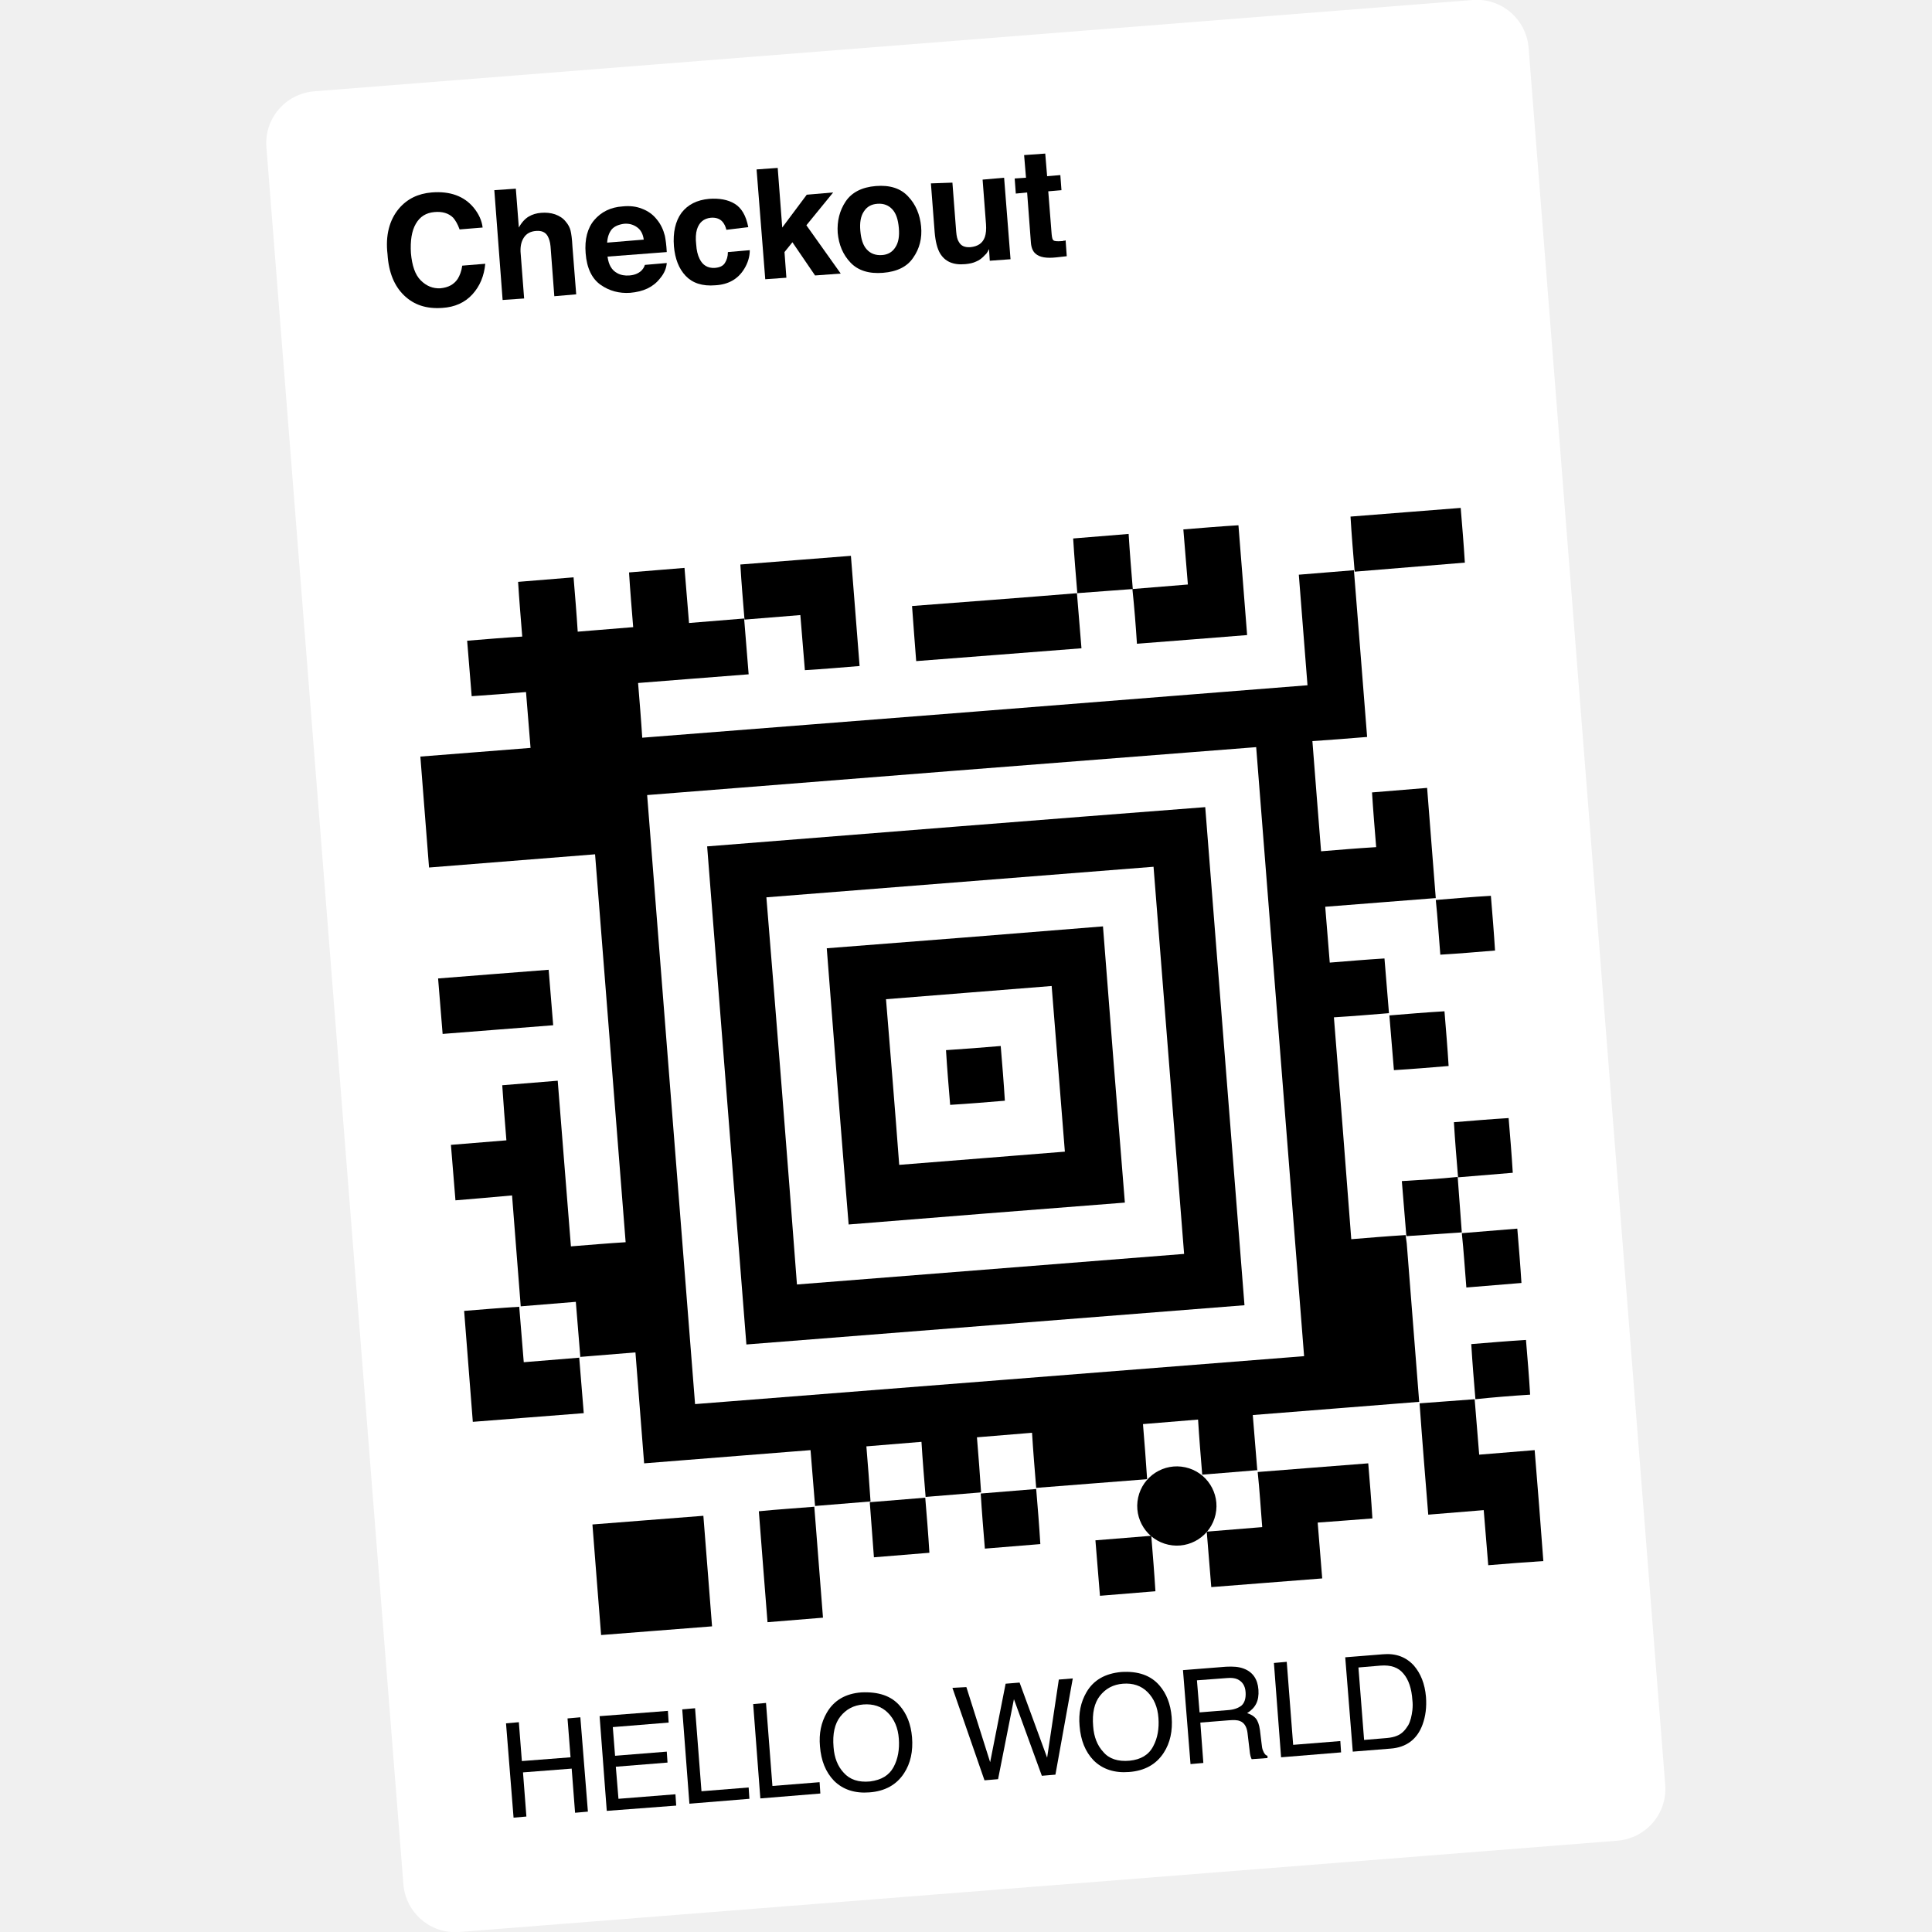
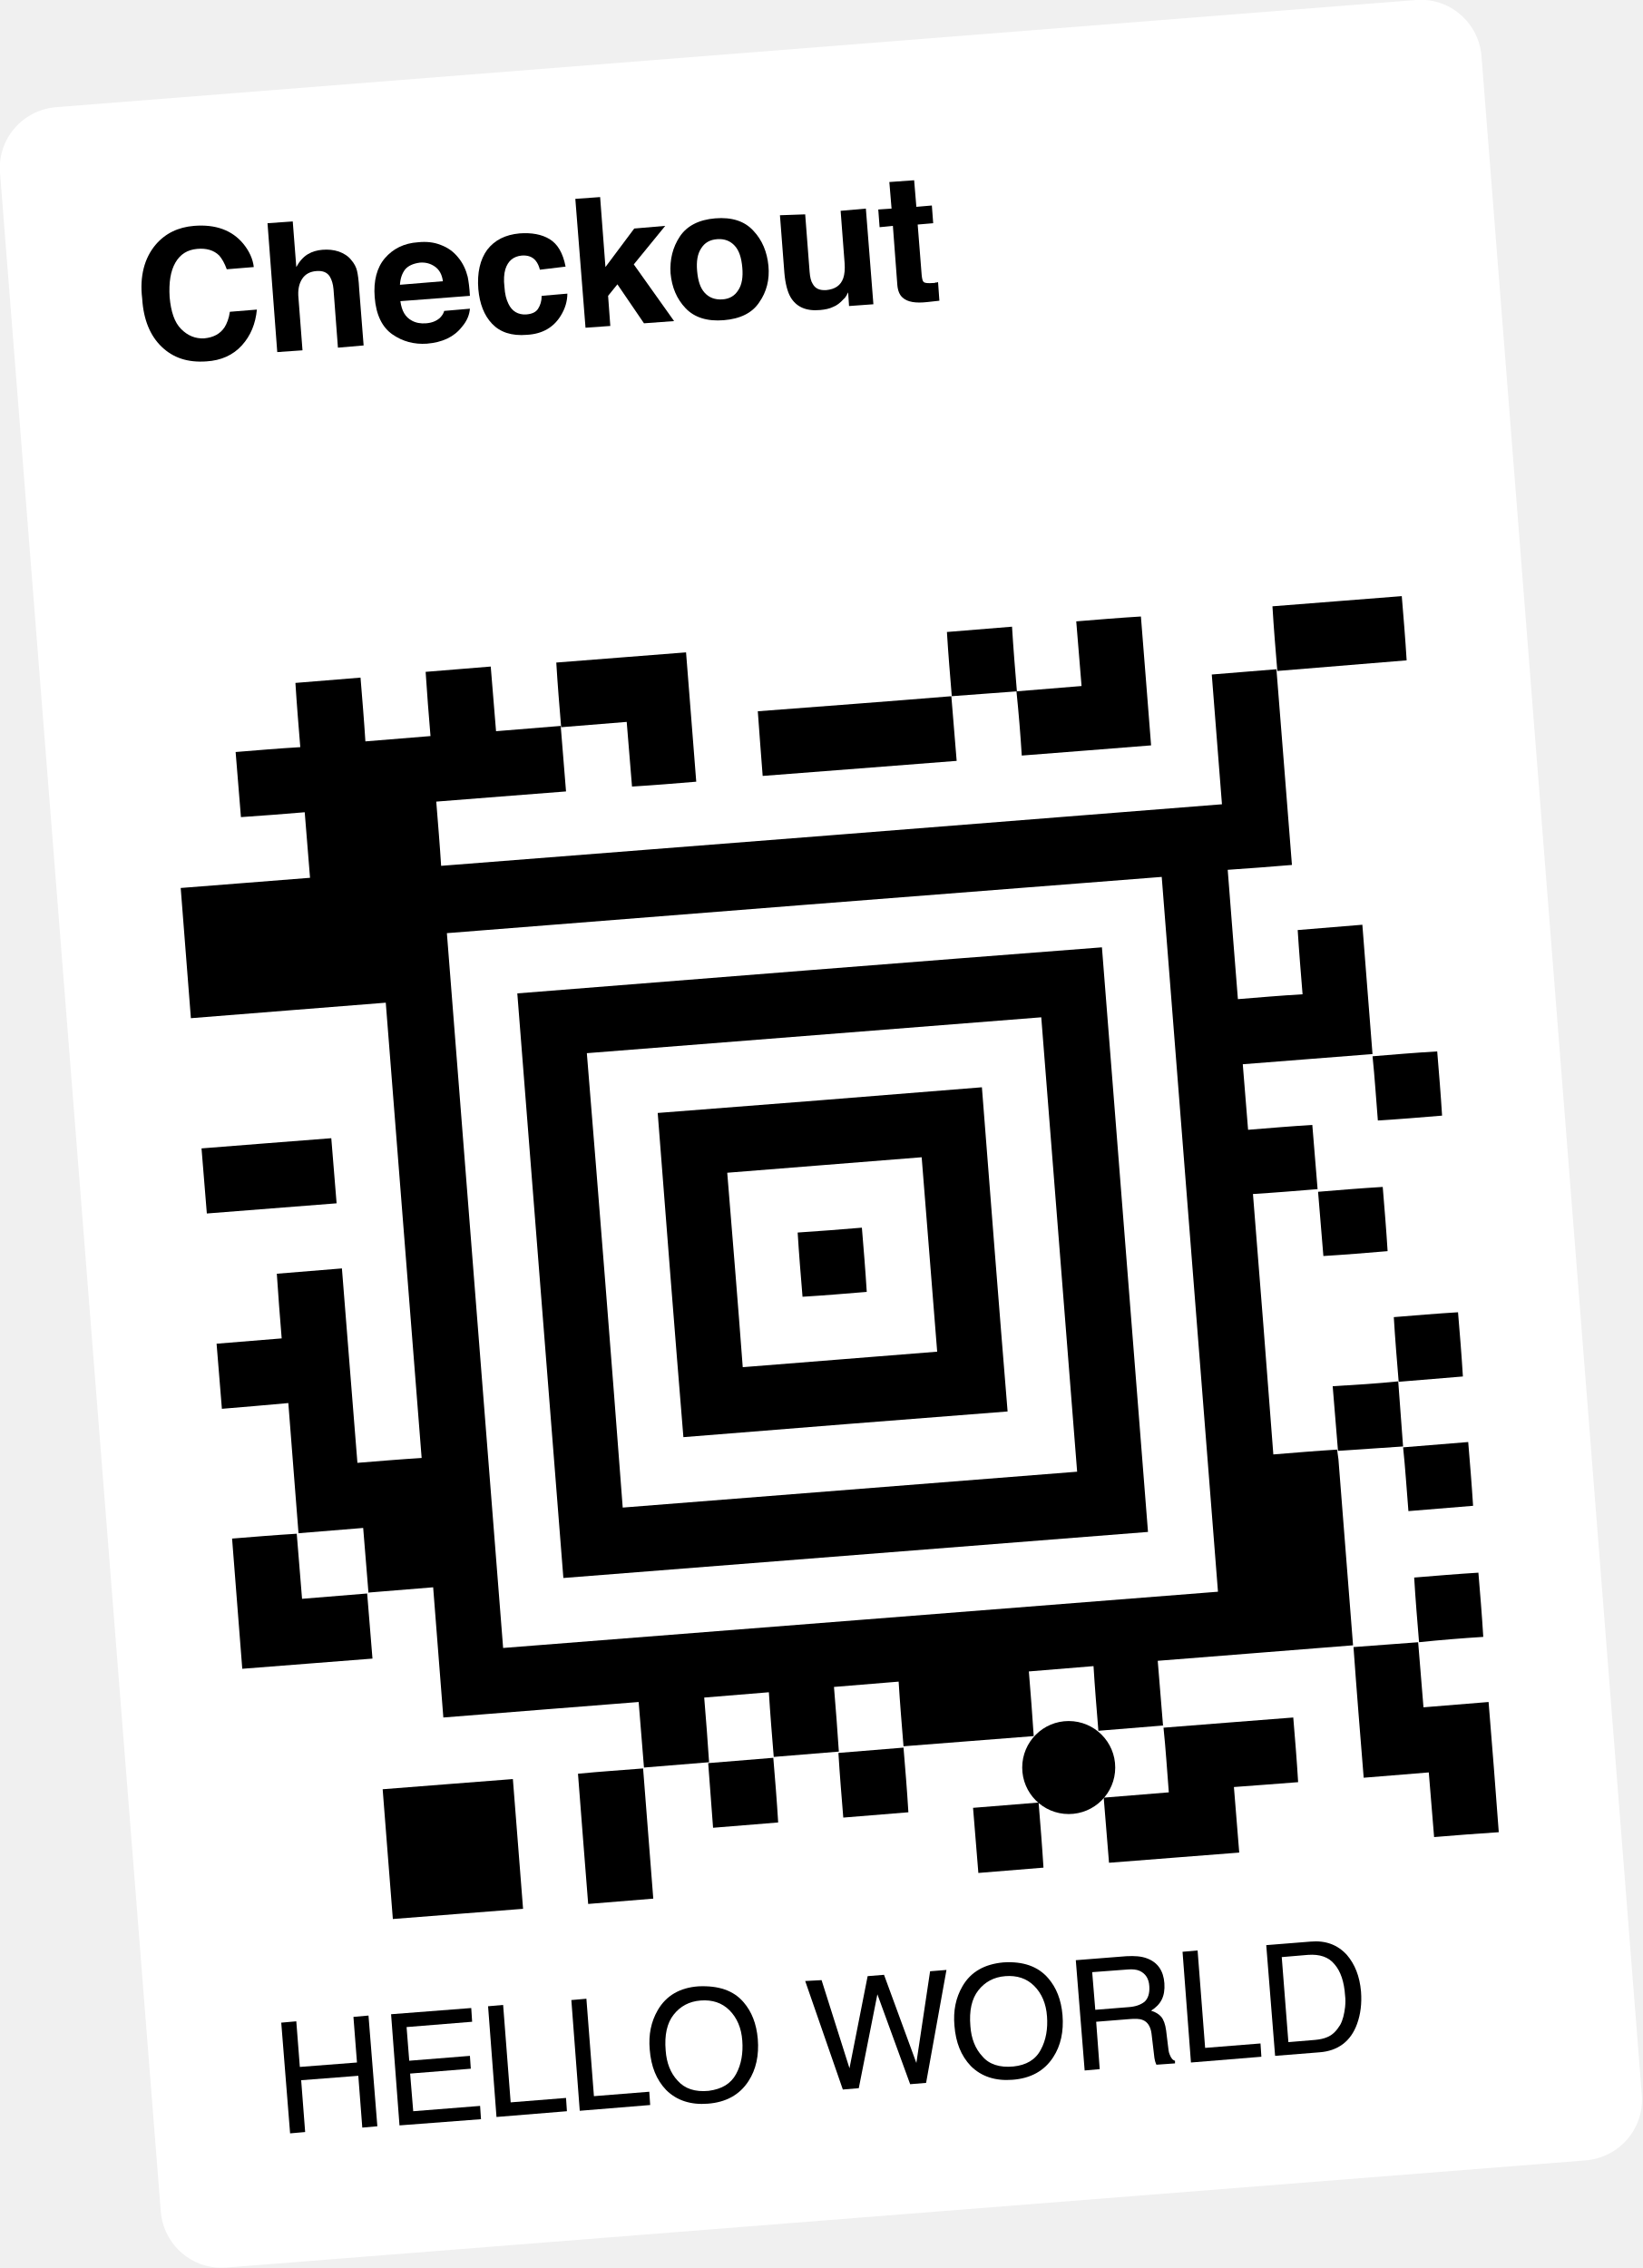
- <svg xmlns="http://www.w3.org/2000/svg" version="1.1" id="Layer_1" x="0px" y="0px" viewBox="0 0 512 512" style="enable-background:new 0 0 512 512;" xml:space="preserve">
+ <svg xmlns="http://www.w3.org/2000/svg" version="1.1" id="Layer_1" x="0px" y="0px" viewBox="0 0 370.8 512.1" style="enable-background:new 0 0 370.8 512.1;" xml:space="preserve">
  <style type="text/css">
	.st0{fill:#FFFFFF;}
</style>
  <g>
-     <path class="st0" d="M106.9,499.3c0.6,7.6,7.2,13.3,14.8,12.7l306.9-24.2c7.6-0.6,13.3-7.2,12.7-14.8L405.1,12.7   c-0.6-7.6-7.2-13.3-14.8-12.7L83.3,24.2c-7.6,0.6-13.3,7.2-12.7,14.8L106.9,499.3z" />
+     <path class="st0" d="M36.3,499.3c0.6,7.6,7.2,13.3,14.8,12.7L358,487.8c7.6-0.6,13.3-7.2,12.7-14.8L334.5,12.7   c-0.6-7.6-7.2-13.3-14.8-12.7l-307,24.2C5.1,24.8-0.6,31.4,0,39L36.3,499.3z" />
    <g>
      <g>
-         <path d="M120.7,318.1c-0.4-4.9-0.8-9.8-1.2-14.7c4.9-0.4,9.7-0.8,14.7-1.2c-0.4-5-0.8-9.8-1.1-14.6c4.9-0.4,9.7-0.8,14.7-1.2     c1.2,14.7,2.3,29.3,3.5,43.9c5-0.4,9.7-0.8,14.5-1.1c-2.7-34.3-5.4-68.5-8.1-102.8c-14.7,1.2-29.4,2.3-44,3.5     c-0.8-9.8-1.5-19.6-2.3-29.4c9.8-0.8,19.5-1.5,29.2-2.3c-0.4-5.1-0.8-9.8-1.2-14.8c-4.9,0.4-9.7,0.8-14.4,1.1     c-0.4-4.9-0.8-9.7-1.2-14.7c4.9-0.4,9.6-0.8,14.6-1.1c-0.4-4.9-0.8-9.7-1.1-14.5c5-0.4,9.8-0.8,14.7-1.2     c0.4,4.9,0.8,9.6,1.1,14.4c4.9-0.4,9.7-0.8,14.7-1.2c-0.4-4.9-0.8-9.7-1.1-14.5c5-0.4,9.7-0.8,14.7-1.2c0.4,4.9,0.8,9.7,1.2,14.6     c5-0.4,9.9-0.8,14.7-1.2l-0.1,0c0.4,4.9,0.8,9.7,1.2,14.8c-9.9,0.8-19.6,1.5-29.3,2.3c0.4,5,0.8,9.7,1.1,14.5     c58.8-4.6,117.4-9.2,176.3-13.9c-0.8-9.8-1.5-19.5-2.3-29.3c5-0.4,9.8-0.8,14.7-1.2l-0.1,0c1.2,14.7,2.3,29.3,3.5,44.2     c-5,0.4-9.8,0.8-14.5,1.1c0.8,9.9,1.5,19.6,2.3,29.2c4.9-0.4,9.6-0.8,14.6-1.1c-0.4-4.9-0.8-9.7-1.1-14.5c5-0.4,9.8-0.8,14.6-1.2     c0.8,9.8,1.5,19.6,2.3,29.3l0-0.1c-9.8,0.8-19.5,1.5-29.3,2.3c0.4,5,0.8,9.8,1.2,14.8c4.9-0.4,9.7-0.8,14.5-1.1     c0.4,5,0.8,9.8,1.2,14.6l0-0.1c-4.9,0.4-9.7,0.8-14.6,1.1c1.6,19.7,3.1,39.2,4.6,58.8c4.9-0.4,9.7-0.8,14.5-1.1c0,0-0.1,0-0.1,0     c0.1,0.7,0.2,1.5,0.3,2.2c1.1,14,2.2,28,3.3,42c-14.7,1.2-29.3,2.3-44.1,3.5c0.4,5,0.8,9.9,1.2,14.7c0,0,0.1-0.1,0.1-0.1     c-4.9,0.4-9.8,0.8-14.7,1.2c-0.4-4.9-0.8-9.7-1.1-14.6c-5,0.4-9.8,0.8-14.6,1.2c0.4,5,0.8,9.8,1.1,14.6     c-9.8,0.8-19.6,1.5-29.4,2.3c-0.4-4.9-0.8-9.7-1.1-14.6c-5,0.4-9.8,0.8-14.6,1.2c0.4,5,0.8,9.8,1.1,14.6     c-4.9,0.4-9.8,0.8-14.7,1.2c-0.4-4.9-0.8-9.7-1.1-14.6c-5,0.4-9.8,0.8-14.6,1.2c0.4,5,0.8,9.8,1.1,14.6     c-4.9,0.4-9.8,0.8-14.7,1.2c-0.4-4.9-0.8-9.7-1.2-14.8c-14.8,1.2-29.4,2.3-44.1,3.5c-0.8-9.9-1.5-19.5-2.3-29.4     c-5,0.4-9.8,0.8-14.7,1.2l0.1,0.1c-0.4-4.9-0.8-9.7-1.2-14.7c-5.1,0.4-9.9,0.8-14.7,1.2l0.1,0c-0.8-9.8-1.5-19.5-2.3-29.4     C130.3,317.3,125.5,317.7,120.7,318.1z M171.5,210.7c4.2,53.9,8.5,107.7,12.7,161.4c53.9-4.2,107.7-8.5,161.4-12.7     c-4.2-53.9-8.5-107.6-12.7-161.4C279.1,202.2,225.4,206.4,171.5,210.7z" />
-         <path d="M394.4,414.8c-0.4-4.8-0.8-9.6-1.2-14.6c-4.9,0.4-9.7,0.8-14.7,1.2c-0.8-9.9-1.6-19.7-2.3-29.5c4.9-0.4,9.8-0.7,14.7-1.1     l-0.1,0c0.4,4.8,0.8,9.6,1.2,14.7c4.9-0.4,9.7-0.8,14.7-1.2c0.8,9.9,1.6,19.7,2.3,29.4C404.2,414,399.3,414.4,394.4,414.8z" />
-         <path d="M159.3,433.3c-0.8-9.7-1.5-19.4-2.3-29.3c9.8-0.8,19.5-1.5,29.4-2.3c0.8,9.7,1.5,19.5,2.3,29.3     C178.9,431.8,169.1,432.5,159.3,433.3z" />
-         <path d="M333.3,390.1c9.7-0.8,19.4-1.5,29.3-2.3c0.4,4.8,0.8,9.6,1.1,14.6c-4.7,0.4-9.5,0.7-14.5,1.1c0.4,5,0.8,9.9,1.2,14.8     c-9.8,0.8-19.6,1.5-29.4,2.3c-0.4-4.9-0.8-9.8-1.2-14.7c4.9-0.4,9.7-0.8,14.7-1.2C334.1,399.7,333.8,394.8,333.3,390.1     L333.3,390.1z" />
-         <path d="M153.5,359.8c0.4,4.8,0.8,9.6,1.2,14.7c-9.8,0.8-19.6,1.5-29.4,2.3c-0.8-9.8-1.5-19.6-2.3-29.4c4.9-0.4,9.8-0.8,14.7-1.1     l-0.1,0c0.4,4.9,0.8,9.7,1.2,14.7C143.9,360.6,148.8,360.2,153.5,359.8L153.5,359.8z" />
-         <path d="M215.8,399.3c0.8,9.8,1.5,19.6,2.3,29.4c-4.9,0.4-9.8,0.8-14.7,1.2c-0.8-9.7-1.5-19.4-2.3-29.4     C206.1,400,211,399.7,215.8,399.3z" />
-         <path d="M116.1,259.3c9.7-0.8,19.4-1.5,29.3-2.3c0.4,4.9,0.8,9.7,1.2,14.7c-9.8,0.8-19.5,1.5-29.3,2.3     C116.9,269.1,116.5,264.2,116.1,259.3z" />
-         <path d="M305.1,407c0.4,4.9,0.8,9.8,1.1,14.7c-4.9,0.4-9.8,0.8-14.7,1.2c-0.4-4.8-0.8-9.6-1.2-14.7     C295.4,407.8,300.3,407.4,305.1,407z" />
-         <path d="M197.3,164.2c-0.4-4.8-0.8-9.6-1.1-14.6c9.8-0.8,19.5-1.5,29.3-2.3c0.8,9.7,1.5,19.4,2.3,29.2c-4.8,0.4-9.6,0.8-14.5,1.1     c-0.4-4.8-0.8-9.6-1.2-14.6C207,163.4,202.1,163.8,197.3,164.2C197.3,164.2,197.3,164.2,197.3,164.2z" />
-         <path d="M300.1,156.1c4.8-0.4,9.6-0.8,14.7-1.2c-0.4-4.9-0.8-9.7-1.2-14.6c4.9-0.4,9.7-0.8,14.6-1.1c0.8,9.6,1.5,19.3,2.3,29.1     c-9.6,0.8-19.3,1.5-29.2,2.3C301,165.8,300.6,160.9,300.1,156.1L300.1,156.1z" />
-         <path d="M285.4,157.2c0.4,4.8,0.8,9.7,1.2,14.6c-14.5,1.1-29.1,2.3-43.8,3.4c-0.4-4.7-0.7-9.5-1.1-14.6     C256.1,159.5,270.8,158.4,285.4,157.2C285.4,157.2,285.4,157.2,285.4,157.2z" />
-         <path d="M359,151.5c-0.4-4.8-0.8-9.6-1.1-14.6c9.8-0.8,19.4-1.5,29.2-2.3c0.4,4.8,0.8,9.6,1.1,14.5     C378.4,149.9,368.7,150.7,359,151.5C358.9,151.5,359,151.5,359,151.5z" />
-         <path d="M391,370.8c-0.4-4.8-0.8-9.6-1.1-14.6c4.9-0.4,9.6-0.8,14.5-1.1c0.4,4.8,0.8,9.5,1.1,14.5     C400.7,369.9,395.8,370.3,391,370.8C390.9,370.7,391,370.8,391,370.8z" />
-         <path d="M387.4,326.8c4.9-0.4,9.7-0.8,14.7-1.2c0.4,4.8,0.8,9.6,1.1,14.4c-4.8,0.4-9.5,0.8-14.6,1.2     C388.2,336.4,387.9,331.5,387.4,326.8C387.5,326.7,387.4,326.8,387.4,326.8z" />
-         <path d="M386.3,311.9c0.4,4.9,0.7,9.9,1.1,14.8c0,0,0-0.1,0-0.1c-4.9,0.3-9.8,0.7-14.8,1c0,0,0.1,0,0.1,0     c-0.4-4.8-0.8-9.6-1.2-14.6C376.6,312.7,381.5,312.4,386.3,311.9C386.4,312,386.3,311.9,386.3,311.9z" />
-         <path d="M386.4,312c-0.4-4.8-0.8-9.6-1.1-14.6c4.9-0.4,9.6-0.8,14.5-1.1c0.4,4.8,0.8,9.5,1.1,14.5     C396,311.2,391.2,311.6,386.4,312C386.3,311.9,386.4,312,386.4,312z" />
-         <path d="M368.2,269.1c4.8-0.4,9.6-0.8,14.6-1.1c0.4,4.9,0.8,9.6,1.1,14.5c-4.8,0.4-9.5,0.8-14.5,1.1     C369,278.7,368.6,273.9,368.2,269.1C368.2,269,368.2,269.1,368.2,269.1z" />
-         <path d="M380.5,238.5c4.8-0.4,9.6-0.8,14.6-1.1c0.4,4.9,0.8,9.6,1.1,14.5c-4.8,0.4-9.5,0.8-14.5,1.1     C381.3,248.2,381,243.3,380.5,238.5C380.6,238.4,380.5,238.5,380.5,238.5z" />
-         <path d="M300.2,156.1c-4.9,0.4-9.9,0.7-14.8,1.1c0,0,0.1,0,0.1,0c-0.4-4.8-0.8-9.6-1.1-14.5c5-0.4,9.7-0.8,14.7-1.2     C299.4,146.4,299.8,151.3,300.2,156.1C300.1,156.1,300.2,156.1,300.2,156.1z" />
-         <ellipse transform="matrix(0.2138 -0.9769 0.9769 0.2138 -144.687 618.4734)" cx="311.9" cy="399.1" rx="10.5" ry="10.5" />
-         <path d="M259.9,395.8c4.9-0.4,9.8-0.8,14.7-1.2c0.4,4.8,0.8,9.6,1.1,14.6c-4.9,0.4-9.7,0.8-14.7,1.2     C260.6,405.5,260.2,400.7,259.9,395.8z" />
-         <path d="M230.5,398.1c4.9-0.4,9.8-0.8,14.7-1.2c0.4,4.8,0.8,9.6,1.1,14.6c-4.9,0.4-9.7,0.8-14.7,1.2     C231.2,407.8,230.9,403,230.5,398.1z" />
-         <path d="M319.4,213.9c3.5,44.1,6.9,88,10.4,132c-44,3.5-87.9,6.9-132,10.4c-3.5-43.9-6.9-87.9-10.4-132     C231.3,220.8,275.3,217.3,319.4,213.9z M211.2,340.4c34.3-2.7,68.5-5.4,102.6-8.1c-2.7-34.3-5.4-68.5-8.1-102.6     c-34.3,2.7-68.4,5.4-102.6,8.1C205.9,272,208.6,306.1,211.2,340.4z" />
-         <path d="M219.1,251.3c24.5-1.9,48.8-3.8,73.2-5.8c1.9,24.4,3.8,48.8,5.8,73.2c-24.3,1.9-48.7,3.8-73.2,5.8     C222.9,300.2,221,275.8,219.1,251.3z M238.3,308.7c14.7-1.2,29.3-2.3,43.9-3.5c-1.2-14.7-2.3-29.3-3.5-43.9     c-14.7,1.2-29.2,2.3-43.9,3.5C236,279.5,237.2,294,238.3,308.7z" />
-         <path d="M265.2,277.2c0.4,4.8,0.8,9.6,1.1,14.5c-4.8,0.4-9.6,0.8-14.5,1.1c-0.4-4.8-0.8-9.6-1.1-14.5     C255.5,278,260.3,277.6,265.2,277.2z" />
+         <path d="M50.1,318.1c-0.4-4.9-0.8-9.8-1.2-14.7c4.9-0.4,9.7-0.8,14.7-1.2c-0.4-5-0.8-9.8-1.1-14.6c4.9-0.4,9.7-0.8,14.7-1.2     c1.2,14.7,2.3,29.3,3.5,43.9c5-0.4,9.7-0.8,14.5-1.1c-2.7-34.3-5.4-68.5-8.1-102.8c-14.7,1.2-29.4,2.3-44,3.5     c-0.8-9.8-1.5-19.6-2.3-29.4c9.8-0.8,19.5-1.5,29.2-2.3c-0.4-5.1-0.8-9.8-1.2-14.8c-4.9,0.4-9.7,0.8-14.4,1.1     c-0.4-4.9-0.8-9.7-1.2-14.7c4.9-0.4,9.6-0.8,14.6-1.1c-0.4-4.9-0.8-9.7-1.1-14.5c5-0.4,9.8-0.8,14.7-1.2     c0.4,4.9,0.8,9.6,1.1,14.4c4.9-0.4,9.7-0.8,14.7-1.2c-0.4-4.9-0.8-9.7-1.1-14.5c5-0.4,9.7-0.8,14.7-1.2c0.4,4.9,0.8,9.7,1.2,14.6     c5-0.4,9.9-0.8,14.7-1.2h-0.1c0.4,4.9,0.8,9.7,1.2,14.8c-9.9,0.8-19.6,1.5-29.3,2.3c0.4,5,0.8,9.7,1.1,14.5     c58.8-4.6,117.4-9.2,176.3-13.9c-0.8-9.8-1.5-19.5-2.3-29.3c5-0.4,9.8-0.8,14.7-1.2h-0.1c1.2,14.7,2.3,29.3,3.5,44.2     c-5,0.4-9.8,0.8-14.5,1.1c0.8,9.9,1.5,19.6,2.3,29.2c4.9-0.4,9.6-0.8,14.6-1.1c-0.4-4.9-0.8-9.7-1.1-14.5c5-0.4,9.8-0.8,14.6-1.2     c0.8,9.8,1.5,19.6,2.3,29.3V238c-9.8,0.8-19.5,1.5-29.3,2.3c0.4,5,0.8,9.8,1.2,14.8c4.9-0.4,9.7-0.8,14.5-1.1     c0.4,5,0.8,9.8,1.2,14.6v-0.1c-4.9,0.4-9.7,0.8-14.6,1.1c1.6,19.7,3.1,39.2,4.6,58.8c4.9-0.4,9.7-0.8,14.5-1.1h-0.1     c0.1,0.7,0.2,1.5,0.3,2.2c1.1,14,2.2,28,3.3,42c-14.7,1.2-29.3,2.3-44.1,3.5c0.4,5,0.8,9.9,1.2,14.7l0.1-0.1     c-4.9,0.4-9.8,0.8-14.7,1.2c-0.4-4.9-0.8-9.7-1.1-14.6c-5,0.4-9.8,0.8-14.6,1.2c0.4,5,0.8,9.8,1.1,14.6     c-9.8,0.8-19.6,1.5-29.4,2.3c-0.4-4.9-0.8-9.7-1.1-14.6c-5,0.4-9.8,0.8-14.6,1.2c0.4,5,0.8,9.8,1.1,14.6     c-4.9,0.4-9.8,0.8-14.7,1.2c-0.4-4.9-0.8-9.7-1.1-14.6c-5,0.4-9.8,0.8-14.6,1.2c0.4,5,0.8,9.8,1.1,14.6     c-4.9,0.4-9.8,0.8-14.7,1.2c-0.4-4.9-0.8-9.7-1.2-14.8c-14.8,1.2-29.4,2.3-44.1,3.5c-0.8-9.9-1.5-19.5-2.3-29.4     c-5,0.4-9.8,0.8-14.7,1.2l0.1,0.1c-0.4-4.9-0.8-9.7-1.2-14.7c-5.1,0.4-9.9,0.8-14.7,1.2h0.1c-0.8-9.8-1.5-19.5-2.3-29.4     C59.7,317.3,54.9,317.7,50.1,318.1z M100.9,210.7c4.2,53.9,8.5,107.7,12.7,161.4c53.9-4.2,107.7-8.5,161.4-12.7     c-4.2-53.9-8.5-107.6-12.7-161.4C208.5,202.2,154.8,206.4,100.9,210.7z" />
+         <path d="M323.8,414.8c-0.4-4.8-0.8-9.6-1.2-14.6c-4.9,0.4-9.7,0.8-14.7,1.2c-0.8-9.9-1.6-19.7-2.3-29.5c4.9-0.4,9.8-0.7,14.7-1.1     h-0.1c0.4,4.8,0.8,9.6,1.2,14.7c4.9-0.4,9.7-0.8,14.7-1.2c0.8,9.9,1.6,19.7,2.3,29.4C333.6,414,328.7,414.4,323.8,414.8z" />
+         <path d="M88.7,433.3c-0.8-9.7-1.5-19.4-2.3-29.3c9.8-0.8,19.5-1.5,29.4-2.3c0.8,9.7,1.5,19.5,2.3,29.3     C108.3,431.8,98.5,432.5,88.7,433.3z" />
+         <path d="M262.7,390.1c9.7-0.8,19.4-1.5,29.3-2.3c0.4,4.8,0.8,9.6,1.1,14.6c-4.7,0.4-9.5,0.7-14.5,1.1c0.4,5,0.8,9.9,1.2,14.8     c-9.8,0.8-19.6,1.5-29.4,2.3c-0.4-4.9-0.8-9.8-1.2-14.7c4.9-0.4,9.7-0.8,14.7-1.2C263.5,399.7,263.2,394.8,262.7,390.1     L262.7,390.1z" />
+         <path d="M82.9,359.8c0.4,4.8,0.8,9.6,1.2,14.7c-9.8,0.8-19.6,1.5-29.4,2.3c-0.8-9.8-1.5-19.6-2.3-29.4c4.9-0.4,9.8-0.8,14.7-1.1     H67c0.4,4.9,0.8,9.7,1.2,14.7C73.3,360.6,78.2,360.2,82.9,359.8L82.9,359.8z" />
+         <path d="M145.2,399.3c0.8,9.8,1.5,19.6,2.3,29.4c-4.9,0.4-9.8,0.8-14.7,1.2c-0.8-9.7-1.5-19.4-2.3-29.4     C135.5,400,140.4,399.7,145.2,399.3z" />
+         <path d="M45.5,259.3c9.7-0.8,19.4-1.5,29.3-2.3c0.4,4.9,0.8,9.7,1.2,14.7c-9.8,0.8-19.5,1.5-29.3,2.3     C46.3,269.1,45.9,264.2,45.5,259.3z" />
+         <path d="M234.5,407c0.4,4.9,0.8,9.8,1.1,14.7c-4.9,0.4-9.8,0.8-14.7,1.2c-0.4-4.8-0.8-9.6-1.2-14.7     C224.8,407.8,229.7,407.4,234.5,407z" />
+         <path d="M126.7,164.2c-0.4-4.8-0.8-9.6-1.1-14.6c9.8-0.8,19.5-1.5,29.3-2.3c0.8,9.7,1.5,19.4,2.3,29.2c-4.8,0.4-9.6,0.8-14.5,1.1     c-0.4-4.8-0.8-9.6-1.2-14.6C136.4,163.4,131.5,163.8,126.7,164.2L126.7,164.2z" />
+         <path d="M229.5,156.1c4.8-0.4,9.6-0.8,14.7-1.2c-0.4-4.9-0.8-9.7-1.2-14.6c4.9-0.4,9.7-0.8,14.6-1.1c0.8,9.6,1.5,19.3,2.3,29.1     c-9.6,0.8-19.3,1.5-29.2,2.3C230.4,165.8,230,160.9,229.5,156.1L229.5,156.1z" />
+         <path d="M214.8,157.2c0.4,4.8,0.8,9.7,1.2,14.6c-14.5,1.1-29.1,2.3-43.8,3.4c-0.4-4.7-0.7-9.5-1.1-14.6     C185.5,159.5,200.2,158.4,214.8,157.2L214.8,157.2z" />
+         <path d="M288.4,151.5c-0.4-4.8-0.8-9.6-1.1-14.6c9.8-0.8,19.4-1.5,29.2-2.3c0.4,4.8,0.8,9.6,1.1,14.5     C307.8,149.9,298.1,150.7,288.4,151.5C288.3,151.5,288.4,151.5,288.4,151.5z" />
+         <path d="M320.4,370.8c-0.4-4.8-0.8-9.6-1.1-14.6c4.9-0.4,9.6-0.8,14.5-1.1c0.4,4.8,0.8,9.5,1.1,14.5     C330.1,369.9,325.2,370.3,320.4,370.8C320.3,370.7,320.4,370.8,320.4,370.8z" />
+         <path d="M316.8,326.8c4.9-0.4,9.7-0.8,14.7-1.2c0.4,4.8,0.8,9.6,1.1,14.4c-4.8,0.4-9.5,0.8-14.6,1.2     C317.6,336.4,317.3,331.5,316.8,326.8C316.9,326.7,316.8,326.8,316.8,326.8z" />
+         <path d="M315.7,311.9c0.4,4.9,0.7,9.9,1.1,14.8v-0.1c-4.9,0.3-9.8,0.7-14.8,1h0.1c-0.4-4.8-0.8-9.6-1.2-14.6     C306,312.7,310.9,312.4,315.7,311.9C315.8,312,315.7,311.9,315.7,311.9z" />
+         <path d="M315.8,312c-0.4-4.8-0.8-9.6-1.1-14.6c4.9-0.4,9.6-0.8,14.5-1.1c0.4,4.8,0.8,9.5,1.1,14.5     C325.4,311.2,320.6,311.6,315.8,312C315.7,311.9,315.8,312,315.8,312z" />
+         <path d="M297.6,269.1c4.8-0.4,9.6-0.8,14.6-1.1c0.4,4.9,0.8,9.6,1.1,14.5c-4.8,0.4-9.5,0.8-14.5,1.1     C298.4,278.7,298,273.9,297.6,269.1C297.6,269,297.6,269.1,297.6,269.1z" />
+         <path d="M309.9,238.5c4.8-0.4,9.6-0.8,14.6-1.1c0.4,4.9,0.8,9.6,1.1,14.5c-4.8,0.4-9.5,0.8-14.5,1.1     C310.7,248.2,310.4,243.3,309.9,238.5C310,238.4,309.9,238.5,309.9,238.5z" />
+         <path d="M229.6,156.1c-4.9,0.4-9.9,0.7-14.8,1.1h0.1c-0.4-4.8-0.8-9.6-1.1-14.5c5-0.4,9.7-0.8,14.7-1.2     C228.8,146.4,229.2,151.3,229.6,156.1C229.5,156.1,229.6,156.1,229.6,156.1z" />
+         <ellipse cx="241.3" cy="399.1" rx="10.5" ry="10.5" />
+         <path d="M189.3,395.8c4.9-0.4,9.8-0.8,14.7-1.2c0.4,4.8,0.8,9.6,1.1,14.6c-4.9,0.4-9.7,0.8-14.7,1.2     C190,405.5,189.6,400.7,189.3,395.8z" />
+         <path d="M159.9,398.1c4.9-0.4,9.8-0.8,14.7-1.2c0.4,4.8,0.8,9.6,1.1,14.6c-4.9,0.4-9.7,0.8-14.7,1.2     C160.6,407.8,160.3,403,159.9,398.1z" />
+         <path d="M248.8,213.9c3.5,44.1,6.9,88,10.4,132c-44,3.5-87.9,6.9-132,10.4c-3.5-43.9-6.9-87.9-10.4-132     C160.7,220.8,204.7,217.3,248.8,213.9z M140.6,340.4c34.3-2.7,68.5-5.4,102.6-8.1c-2.7-34.3-5.4-68.5-8.1-102.6     c-34.3,2.7-68.4,5.4-102.6,8.1C135.3,272,138,306.1,140.6,340.4z" />
+         <path d="M148.5,251.3c24.5-1.9,48.8-3.8,73.2-5.8c1.9,24.4,3.8,48.8,5.8,73.2c-24.3,1.9-48.7,3.8-73.2,5.8     C152.3,300.2,150.4,275.8,148.5,251.3z M167.7,308.7c14.7-1.2,29.3-2.3,43.9-3.5c-1.2-14.7-2.3-29.3-3.5-43.9     c-14.7,1.2-29.2,2.3-43.9,3.5C165.4,279.5,166.6,294,167.7,308.7z" />
+         <path d="M194.6,277.2c0.4,4.8,0.8,9.6,1.1,14.5c-4.8,0.4-9.6,0.8-14.5,1.1c-0.4-4.8-0.8-9.6-1.1-14.5     C184.9,278,189.7,277.6,194.6,277.2z" />
      </g>
    </g>
    <g>
-       <path d="M105.7,55.3c2.2-2.6,5.1-4,8.7-4.3c4.9-0.4,8.6,1,11.1,4c1.4,1.7,2.2,3.5,2.4,5.3l-6.1,0.5c-0.5-1.4-1.1-2.4-1.7-3.1    c-1.2-1.2-2.9-1.7-5-1.5c-2.2,0.2-3.8,1.2-4.9,3.1s-1.5,4.5-1.3,7.8c0.3,3.3,1.1,5.7,2.6,7.2c1.5,1.5,3.2,2.2,5.2,2.1    c2.1-0.2,3.6-1,4.6-2.5c0.5-0.8,1-2,1.2-3.5l6.1-0.5c-0.3,3.2-1.4,5.9-3.4,8.1c-2,2.2-4.7,3.4-8,3.6c-4.2,0.3-7.5-0.8-10.1-3.3    c-2.6-2.5-4.1-6.1-4.4-10.9C102.1,62.4,103.2,58.3,105.7,55.3z" />
-       <path d="M147.1,56.8c1.1,0.4,2.1,1,2.8,1.9c0.7,0.8,1.1,1.6,1.3,2.4c0.2,0.8,0.4,2.2,0.5,4.2l1,12.7l-5.8,0.5l-1-13.2    c-0.1-1.2-0.4-2.1-0.8-2.8c-0.6-1-1.6-1.4-3-1.3c-1.5,0.1-2.6,0.7-3.3,1.8c-0.7,1.1-1,2.5-0.8,4.4l0.9,11.7l-5.7,0.4L131,50.4    l5.7-0.4l0.8,10.3c0.7-1.3,1.6-2.3,2.6-2.9c1-0.6,2.1-0.9,3.3-1C144.7,56.3,145.9,56.4,147.1,56.8z" />
-       <path d="M170.1,55.3c1.6,0.6,2.9,1.5,4,2.9c1,1.2,1.7,2.7,2.1,4.3c0.2,1,0.4,2.4,0.5,4.3L161,68c0.3,2.2,1.1,3.6,2.6,4.4    c0.9,0.5,2,0.7,3.2,0.6c1.3-0.1,2.3-0.5,3.1-1.2c0.4-0.4,0.8-0.9,1-1.6l5.8-0.5c-0.1,1.3-0.6,2.7-1.8,4.1    c-1.8,2.3-4.4,3.5-7.9,3.8c-2.9,0.2-5.5-0.5-7.8-2.1c-2.3-1.6-3.7-4.4-4-8.4c-0.3-3.7,0.5-6.7,2.3-8.8s4.3-3.4,7.5-3.6    C166.9,54.5,168.6,54.7,170.1,55.3z M162.1,60.8c-0.7,0.9-1.1,2-1.2,3.5l9.7-0.8c-0.2-1.5-0.8-2.6-1.8-3.3c-1-0.7-2.1-1-3.4-0.9    C163.9,59.5,162.8,60,162.1,60.8z" />
-       <path d="M192.5,60.9c-0.2-0.8-0.5-1.5-1-2.1c-0.7-0.8-1.7-1.2-3.1-1.1c-1.9,0.2-3.1,1.2-3.7,3.1c-0.3,1-0.4,2.4-0.2,4    c0.1,1.6,0.4,2.8,0.9,3.8c0.8,1.7,2.2,2.5,4,2.4c1.3-0.1,2.2-0.5,2.7-1.3c0.5-0.8,0.8-1.7,0.8-2.9l5.8-0.5c0,1.7-0.5,3.4-1.5,5    c-1.6,2.6-4.1,4.1-7.6,4.3c-3.5,0.3-6.1-0.6-7.9-2.5c-1.8-1.9-2.8-4.5-3.1-7.8c-0.3-3.7,0.4-6.7,2-8.9c1.7-2.2,4.1-3.4,7.3-3.7    c2.7-0.2,5,0.2,6.8,1.3c1.8,1.1,3,3.1,3.6,6.2L192.5,60.9z" />
-       <path d="M200.5,44.9l5.6-0.4l1.2,15.8l6.5-8.7l7-0.6l-7.1,8.7l9.1,12.8L216,73l-6-8.8l-2.1,2.6l0.5,6.8l-5.6,0.4L200.5,44.9z" />
-       <path d="M242,68.3c-1.6,2.4-4.3,3.7-8,4c-3.7,0.3-6.6-0.6-8.6-2.7c-2-2.1-3.1-4.7-3.4-7.9c-0.2-3.1,0.5-5.9,2.1-8.3    c1.6-2.4,4.3-3.8,8-4.1c3.7-0.3,6.6,0.6,8.6,2.8c2,2.1,3.1,4.8,3.4,7.9C244.4,63.1,243.7,65.9,242,68.3z M237.3,65.5    c0.8-1.2,1.1-2.9,0.9-5.1c-0.2-2.2-0.7-3.8-1.7-4.9c-1-1.1-2.3-1.6-3.9-1.5c-1.7,0.1-2.9,0.8-3.7,2.1c-0.8,1.2-1.1,2.9-0.9,5.1    c0.2,2.2,0.7,3.8,1.7,4.9s2.3,1.6,4,1.5C235.3,67.5,236.5,66.8,237.3,65.5z" />
-       <path d="M252.4,48.4l1,13c0.1,1.2,0.3,2.1,0.7,2.7c0.6,1.1,1.6,1.5,3.1,1.4c1.9-0.2,3.2-1,3.8-2.7c0.3-0.9,0.4-2,0.3-3.4    l-0.9-11.8l5.7-0.5l1.7,21.6l-5.5,0.4l-0.2-3.1c0,0.1-0.2,0.3-0.3,0.6c-0.2,0.3-0.4,0.7-0.7,0.9c-0.8,0.9-1.6,1.5-2.4,1.8    c-0.8,0.4-1.8,0.6-2.9,0.7c-3.2,0.3-5.4-0.7-6.7-2.9c-0.7-1.2-1.2-3.1-1.4-5.5l-1-13L252.4,48.4z" />
-       <path d="M269.2,51.3l-0.3-4l3-0.2l-0.5-6l5.6-0.4l0.5,6l3.5-0.3l0.3,4l-3.5,0.3l0.9,11.4c0.1,0.9,0.2,1.4,0.5,1.6    c0.2,0.2,0.9,0.3,2.1,0.2c0.2,0,0.4,0,0.5-0.1c0.2,0,0.4,0,0.6-0.1l0.3,4.2l-2.7,0.3c-2.7,0.3-4.5,0-5.6-1    c-0.7-0.6-1.1-1.6-1.2-2.9l-1-13.3L269.2,51.3z" />
+       <path d="M35.1,55.3c2.2-2.6,5.1-4,8.7-4.3c4.9-0.4,8.6,1,11.1,4c1.4,1.7,2.2,3.5,2.4,5.3l-6.1,0.5c-0.5-1.4-1.1-2.4-1.7-3.1    c-1.2-1.2-2.9-1.7-5-1.5c-2.2,0.2-3.8,1.2-4.9,3.1s-1.5,4.5-1.3,7.8c0.3,3.3,1.1,5.7,2.6,7.2s3.2,2.2,5.2,2.1    c2.1-0.2,3.6-1,4.6-2.5c0.5-0.8,1-2,1.2-3.5l6.1-0.5c-0.3,3.2-1.4,5.9-3.4,8.1s-4.7,3.4-8,3.6c-4.2,0.3-7.5-0.8-10.1-3.3    s-4.1-6.1-4.4-10.9C31.5,62.4,32.6,58.3,35.1,55.3z" />
+       <path d="M76.5,56.8c1.1,0.4,2.1,1,2.8,1.9c0.7,0.8,1.1,1.6,1.3,2.4c0.2,0.8,0.4,2.2,0.5,4.2l1,12.7l-5.8,0.5l-1-13.2    c-0.1-1.2-0.4-2.1-0.8-2.8c-0.6-1-1.6-1.4-3-1.3c-1.5,0.1-2.6,0.7-3.3,1.8s-1,2.5-0.8,4.4l0.9,11.7l-5.7,0.4l-2.2-29.1l5.7-0.4    l0.8,10.3c0.7-1.3,1.6-2.3,2.6-2.9c1-0.6,2.1-0.9,3.3-1C74.1,56.3,75.3,56.4,76.5,56.8z" />
+       <path d="M99.5,55.3c1.6,0.6,2.9,1.5,4,2.9c1,1.2,1.7,2.7,2.1,4.3c0.2,1,0.4,2.4,0.5,4.3L90.4,68c0.3,2.2,1.1,3.6,2.6,4.4    c0.9,0.5,2,0.7,3.2,0.6c1.3-0.1,2.3-0.5,3.1-1.2c0.4-0.4,0.8-0.9,1-1.6l5.8-0.5c-0.1,1.3-0.6,2.7-1.8,4.1    c-1.8,2.3-4.4,3.5-7.9,3.8c-2.9,0.2-5.5-0.5-7.8-2.1s-3.7-4.4-4-8.4c-0.3-3.7,0.5-6.7,2.3-8.8s4.3-3.4,7.5-3.6    C96.3,54.5,98,54.7,99.5,55.3z M91.5,60.8c-0.7,0.9-1.1,2-1.2,3.5l9.7-0.8c-0.2-1.5-0.8-2.6-1.8-3.3s-2.1-1-3.4-0.9    C93.3,59.5,92.2,60,91.5,60.8z" />
+       <path d="M121.9,60.9c-0.2-0.8-0.5-1.5-1-2.1c-0.7-0.8-1.7-1.2-3.1-1.1c-1.9,0.2-3.1,1.2-3.7,3.1c-0.3,1-0.4,2.4-0.2,4    c0.1,1.6,0.4,2.8,0.9,3.8c0.8,1.7,2.2,2.5,4,2.4c1.3-0.1,2.2-0.5,2.7-1.3s0.8-1.7,0.8-2.9l5.8-0.5c0,1.7-0.5,3.4-1.5,5    c-1.6,2.6-4.1,4.1-7.6,4.3c-3.5,0.3-6.1-0.6-7.9-2.5c-1.8-1.9-2.8-4.5-3.1-7.8c-0.3-3.7,0.4-6.7,2-8.9c1.7-2.2,4.1-3.4,7.3-3.7    c2.7-0.2,5,0.2,6.8,1.3s3,3.1,3.6,6.2L121.9,60.9z" />
+       <path d="M129.9,44.9l5.6-0.4l1.2,15.8l6.5-8.7l7-0.6l-7.1,8.7l9.1,12.8l-6.8,0.5l-6-8.8l-2.1,2.6l0.5,6.8l-5.6,0.4L129.9,44.9z" />
+       <path d="M171.4,68.3c-1.6,2.4-4.3,3.7-8,4s-6.6-0.6-8.6-2.7s-3.1-4.7-3.4-7.9c-0.2-3.1,0.5-5.9,2.1-8.3c1.6-2.4,4.3-3.8,8-4.1    s6.6,0.6,8.6,2.8c2,2.1,3.1,4.8,3.4,7.9C173.8,63.1,173.1,65.9,171.4,68.3z M166.7,65.5c0.8-1.2,1.1-2.9,0.9-5.1    c-0.2-2.2-0.7-3.8-1.7-4.9c-1-1.1-2.3-1.6-3.9-1.5c-1.7,0.1-2.9,0.8-3.7,2.1c-0.8,1.2-1.1,2.9-0.9,5.1c0.2,2.2,0.7,3.8,1.7,4.9    s2.3,1.6,4,1.5C164.7,67.5,165.9,66.8,166.7,65.5z" />
+       <path d="M181.8,48.4l1,13c0.1,1.2,0.3,2.1,0.7,2.7c0.6,1.1,1.6,1.5,3.1,1.4c1.9-0.2,3.2-1,3.8-2.7c0.3-0.9,0.4-2,0.3-3.4    l-0.9-11.8l5.7-0.5l1.7,21.6l-5.5,0.4l-0.2-3.1c0,0.1-0.2,0.3-0.3,0.6c-0.2,0.3-0.4,0.7-0.7,0.9c-0.8,0.9-1.6,1.5-2.4,1.8    c-0.8,0.4-1.8,0.6-2.9,0.7c-3.2,0.3-5.4-0.7-6.7-2.9c-0.7-1.2-1.2-3.1-1.4-5.5l-1-13L181.8,48.4z" />
+       <path d="M198.6,51.3l-0.3-4l3-0.2l-0.5-6l5.6-0.4l0.5,6l3.5-0.3l0.3,4l-3.5,0.3l0.9,11.4c0.1,0.9,0.2,1.4,0.5,1.6    c0.2,0.2,0.9,0.3,2.1,0.2c0.2,0,0.4,0,0.5-0.1c0.2,0,0.4,0,0.6-0.1l0.3,4.2l-2.7,0.3c-2.7,0.3-4.5,0-5.6-1    c-0.7-0.6-1.1-1.6-1.2-2.9l-1-13.3L198.6,51.3z" />
    </g>
    <g>
-       <path d="M134.1,456.7l3.4-0.3l0.8,10.3l12.9-1l-0.8-10.3l3.4-0.3l2,25l-3.4,0.3l-0.9-11.7l-12.9,1l0.9,11.7l-3.4,0.3L134.1,456.7z    " />
-       <path d="M158.9,454.8l18.1-1.4l0.2,3.1l-14.8,1.2l0.6,7.6l13.7-1.1l0.2,2.9l-13.7,1.1l0.7,8.5l15.1-1.2l0.2,3l-18.4,1.4    L158.9,454.8z" />
-       <path d="M180.8,453l3.4-0.3l1.7,22l12.5-1l0.2,3l-15.9,1.3L180.8,453z" />
-       <path d="M199.6,451.6l3.4-0.3l1.7,22l12.5-1l0.2,3l-15.9,1.3L199.6,451.6z" />
-       <path d="M238.5,452.1c1.8,2.1,2.9,4.8,3.2,8.3c0.3,3.7-0.4,6.9-2.1,9.5c-2,3.1-5.1,4.8-9.2,5.1c-3.8,0.3-7-0.7-9.4-3.1    c-2.2-2.3-3.4-5.3-3.7-9.1c-0.3-3.4,0.3-6.3,1.8-8.9c1.9-3.3,5-5.1,9.2-5.4C232.8,448.3,236.2,449.4,238.5,452.1z M236.8,468.3    c1.2-2.2,1.6-4.8,1.4-7.5c-0.2-2.9-1.2-5.2-2.9-6.9c-1.7-1.7-3.9-2.4-6.5-2.2c-2.6,0.2-4.6,1.3-6.1,3.2c-1.5,1.9-2.1,4.6-1.8,8.1    c0.2,2.8,1.1,5.1,2.7,6.8c1.6,1.8,3.9,2.6,7,2.3C233.6,471.7,235.6,470.5,236.8,468.3z" />
-       <path d="M256.1,447.1l6.3,19.9l4.1-20.8l3.7-0.3l7.3,19.9l3.1-20.7l3.7-0.3l-4.6,25.5l-3.6,0.3l-7.4-20.3l-4.2,21.2l-3.6,0.3    l-8.5-24.5L256.1,447.1z" />
-       <path d="M307.3,446.7c1.8,2.1,2.9,4.8,3.2,8.3c0.3,3.7-0.4,6.9-2.1,9.5c-2,3.1-5.1,4.8-9.2,5.1c-3.8,0.3-7-0.7-9.4-3.1    c-2.2-2.3-3.4-5.3-3.7-9.1c-0.3-3.4,0.3-6.3,1.8-8.9c1.9-3.3,5-5,9.2-5.4C301.6,442.8,305,444,307.3,446.7z M305.6,462.8    c1.2-2.2,1.6-4.8,1.4-7.5c-0.2-2.9-1.2-5.2-2.9-6.9c-1.7-1.7-3.9-2.4-6.5-2.2c-2.6,0.2-4.6,1.3-6.1,3.2c-1.5,1.9-2.1,4.6-1.8,8.1    c0.2,2.8,1.1,5.1,2.7,6.8c1.5,1.8,3.9,2.6,7,2.3C302.3,466.3,304.4,465.1,305.6,462.8z" />
-       <path d="M313.5,442.6l11.4-0.9c1.9-0.1,3.4,0,4.7,0.5c2.4,0.9,3.7,2.8,3.9,5.6c0.1,1.5-0.1,2.7-0.6,3.7c-0.5,1-1.3,1.8-2.4,2.5    c1,0.3,1.8,0.8,2.3,1.4c0.5,0.6,0.9,1.6,1.1,3.1l0.4,3.3c0.1,1,0.2,1.7,0.4,2.1c0.3,0.8,0.7,1.3,1.2,1.4l0,0.6l-4.2,0.3    c-0.1-0.2-0.2-0.5-0.3-0.8c-0.1-0.3-0.2-1-0.3-2l-0.5-4.2c-0.2-1.6-0.9-2.7-2-3.1c-0.7-0.3-1.7-0.3-3-0.2l-7.5,0.6l0.8,10.7    l-3.4,0.3L313.5,442.6z M325.4,453.2c1.5-0.1,2.7-0.5,3.6-1.2c0.8-0.7,1.2-1.9,1.1-3.5c-0.1-1.8-0.9-2.9-2.2-3.5    c-0.7-0.3-1.6-0.4-2.7-0.3l-8,0.6l0.7,8.5L325.4,453.2z" />
-       <path d="M337.6,440.7l3.4-0.3l1.7,22l12.5-1l0.2,3l-15.9,1.3L337.6,440.7z" />
-       <path d="M356.5,439.2l10-0.8c3.4-0.3,6.1,0.7,8.2,3c1.8,2.1,2.9,4.8,3.2,8.3c0.2,2.7-0.1,5.1-0.9,7.3c-1.4,3.9-4.3,6.1-8.5,6.4    l-10,0.8L356.5,439.2z M367.5,460.6c1.1-0.1,2-0.3,2.7-0.6c1.3-0.5,2.2-1.5,3-2.8c0.6-1.1,0.9-2.4,1.1-4c0.1-1,0.1-1.8,0-2.6    c-0.2-3.1-1-5.5-2.4-7.1c-1.3-1.6-3.3-2.3-6-2.1l-5.9,0.5l1.5,19.2L367.5,460.6z" />
+       <path d="M63.5,456.7l3.4-0.3l0.8,10.3l12.9-1l-0.8-10.3l3.4-0.3l2,25l-3.4,0.3l-0.9-11.7l-12.9,1l0.9,11.7l-3.4,0.3L63.5,456.7z" />
+       <path d="M88.3,454.8l18.1-1.4l0.2,3.1l-14.8,1.2l0.6,7.6l13.7-1.1l0.2,2.9l-13.7,1.1l0.7,8.5l15.1-1.2l0.2,3l-18.4,1.4L88.3,454.8    z" />
+       <path d="M110.2,453l3.4-0.3l1.7,22l12.5-1l0.2,3l-15.9,1.3L110.2,453z" />
+       <path d="M129,451.6l3.4-0.3l1.7,22l12.5-1l0.2,3l-15.9,1.3L129,451.6z" />
+       <path d="M167.9,452.1c1.8,2.1,2.9,4.8,3.2,8.3c0.3,3.7-0.4,6.9-2.1,9.5c-2,3.1-5.1,4.8-9.2,5.1c-3.8,0.3-7-0.7-9.4-3.1    c-2.2-2.3-3.4-5.3-3.7-9.1c-0.3-3.4,0.3-6.3,1.8-8.9c1.9-3.3,5-5.1,9.2-5.4C162.2,448.3,165.6,449.4,167.9,452.1z M166.2,468.3    c1.2-2.2,1.6-4.8,1.4-7.5c-0.2-2.9-1.2-5.2-2.9-6.9c-1.7-1.7-3.9-2.4-6.5-2.2c-2.6,0.2-4.6,1.3-6.1,3.2c-1.5,1.9-2.1,4.6-1.8,8.1    c0.2,2.8,1.1,5.1,2.7,6.8c1.6,1.8,3.9,2.6,7,2.3C163,471.7,165,470.5,166.2,468.3z" />
+       <path d="M185.5,447.1l6.3,19.9l4.1-20.8l3.7-0.3l7.3,19.9l3.1-20.7l3.7-0.3l-4.6,25.5l-3.6,0.3l-7.4-20.3l-4.2,21.2l-3.6,0.3    l-8.5-24.5L185.5,447.1z" />
+       <path d="M236.7,446.7c1.8,2.1,2.9,4.8,3.2,8.3c0.3,3.7-0.4,6.9-2.1,9.5c-2,3.1-5.1,4.8-9.2,5.1c-3.8,0.3-7-0.7-9.4-3.1    c-2.2-2.3-3.4-5.3-3.7-9.1c-0.3-3.4,0.3-6.3,1.8-8.9c1.9-3.3,5-5,9.2-5.4C231,442.8,234.4,444,236.7,446.7z M235,462.8    c1.2-2.2,1.6-4.8,1.4-7.5c-0.2-2.9-1.2-5.2-2.9-6.9c-1.7-1.7-3.9-2.4-6.5-2.2c-2.6,0.2-4.6,1.3-6.1,3.2c-1.5,1.9-2.1,4.6-1.8,8.1    c0.2,2.8,1.1,5.1,2.7,6.8c1.5,1.8,3.9,2.6,7,2.3C231.7,466.3,233.8,465.1,235,462.8z" />
+       <path d="M242.9,442.6l11.4-0.9c1.9-0.1,3.4,0,4.7,0.5c2.4,0.9,3.7,2.8,3.9,5.6c0.1,1.5-0.1,2.7-0.6,3.7s-1.3,1.8-2.4,2.5    c1,0.3,1.8,0.8,2.3,1.4s0.9,1.6,1.1,3.1l0.4,3.3c0.1,1,0.2,1.7,0.4,2.1c0.3,0.8,0.7,1.3,1.2,1.4v0.6l-4.2,0.3    c-0.1-0.2-0.2-0.5-0.3-0.8c-0.1-0.3-0.2-1-0.3-2l-0.5-4.2c-0.2-1.6-0.9-2.7-2-3.1c-0.7-0.3-1.7-0.3-3-0.2l-7.5,0.6l0.8,10.7    l-3.4,0.3L242.9,442.6z M254.8,453.2c1.5-0.1,2.7-0.5,3.6-1.2c0.8-0.7,1.2-1.9,1.1-3.5c-0.1-1.8-0.9-2.9-2.2-3.5    c-0.7-0.3-1.6-0.4-2.7-0.3l-8,0.6l0.7,8.5L254.8,453.2z" />
+       <path d="M267,440.7l3.4-0.3l1.7,22l12.5-1l0.2,3l-15.9,1.3L267,440.7z" />
+       <path d="M285.9,439.2l10-0.8c3.4-0.3,6.1,0.7,8.2,3c1.8,2.1,2.9,4.8,3.2,8.3c0.2,2.7-0.1,5.1-0.9,7.3c-1.4,3.9-4.3,6.1-8.5,6.4    l-10,0.8L285.9,439.2z M296.9,460.6c1.1-0.1,2-0.3,2.7-0.6c1.3-0.5,2.2-1.5,3-2.8c0.6-1.1,0.9-2.4,1.1-4c0.1-1,0.1-1.8,0-2.6    c-0.2-3.1-1-5.5-2.4-7.1c-1.3-1.6-3.3-2.3-6-2.1l-5.9,0.5l1.5,19.2L296.9,460.6z" />
    </g>
  </g>
</svg>
